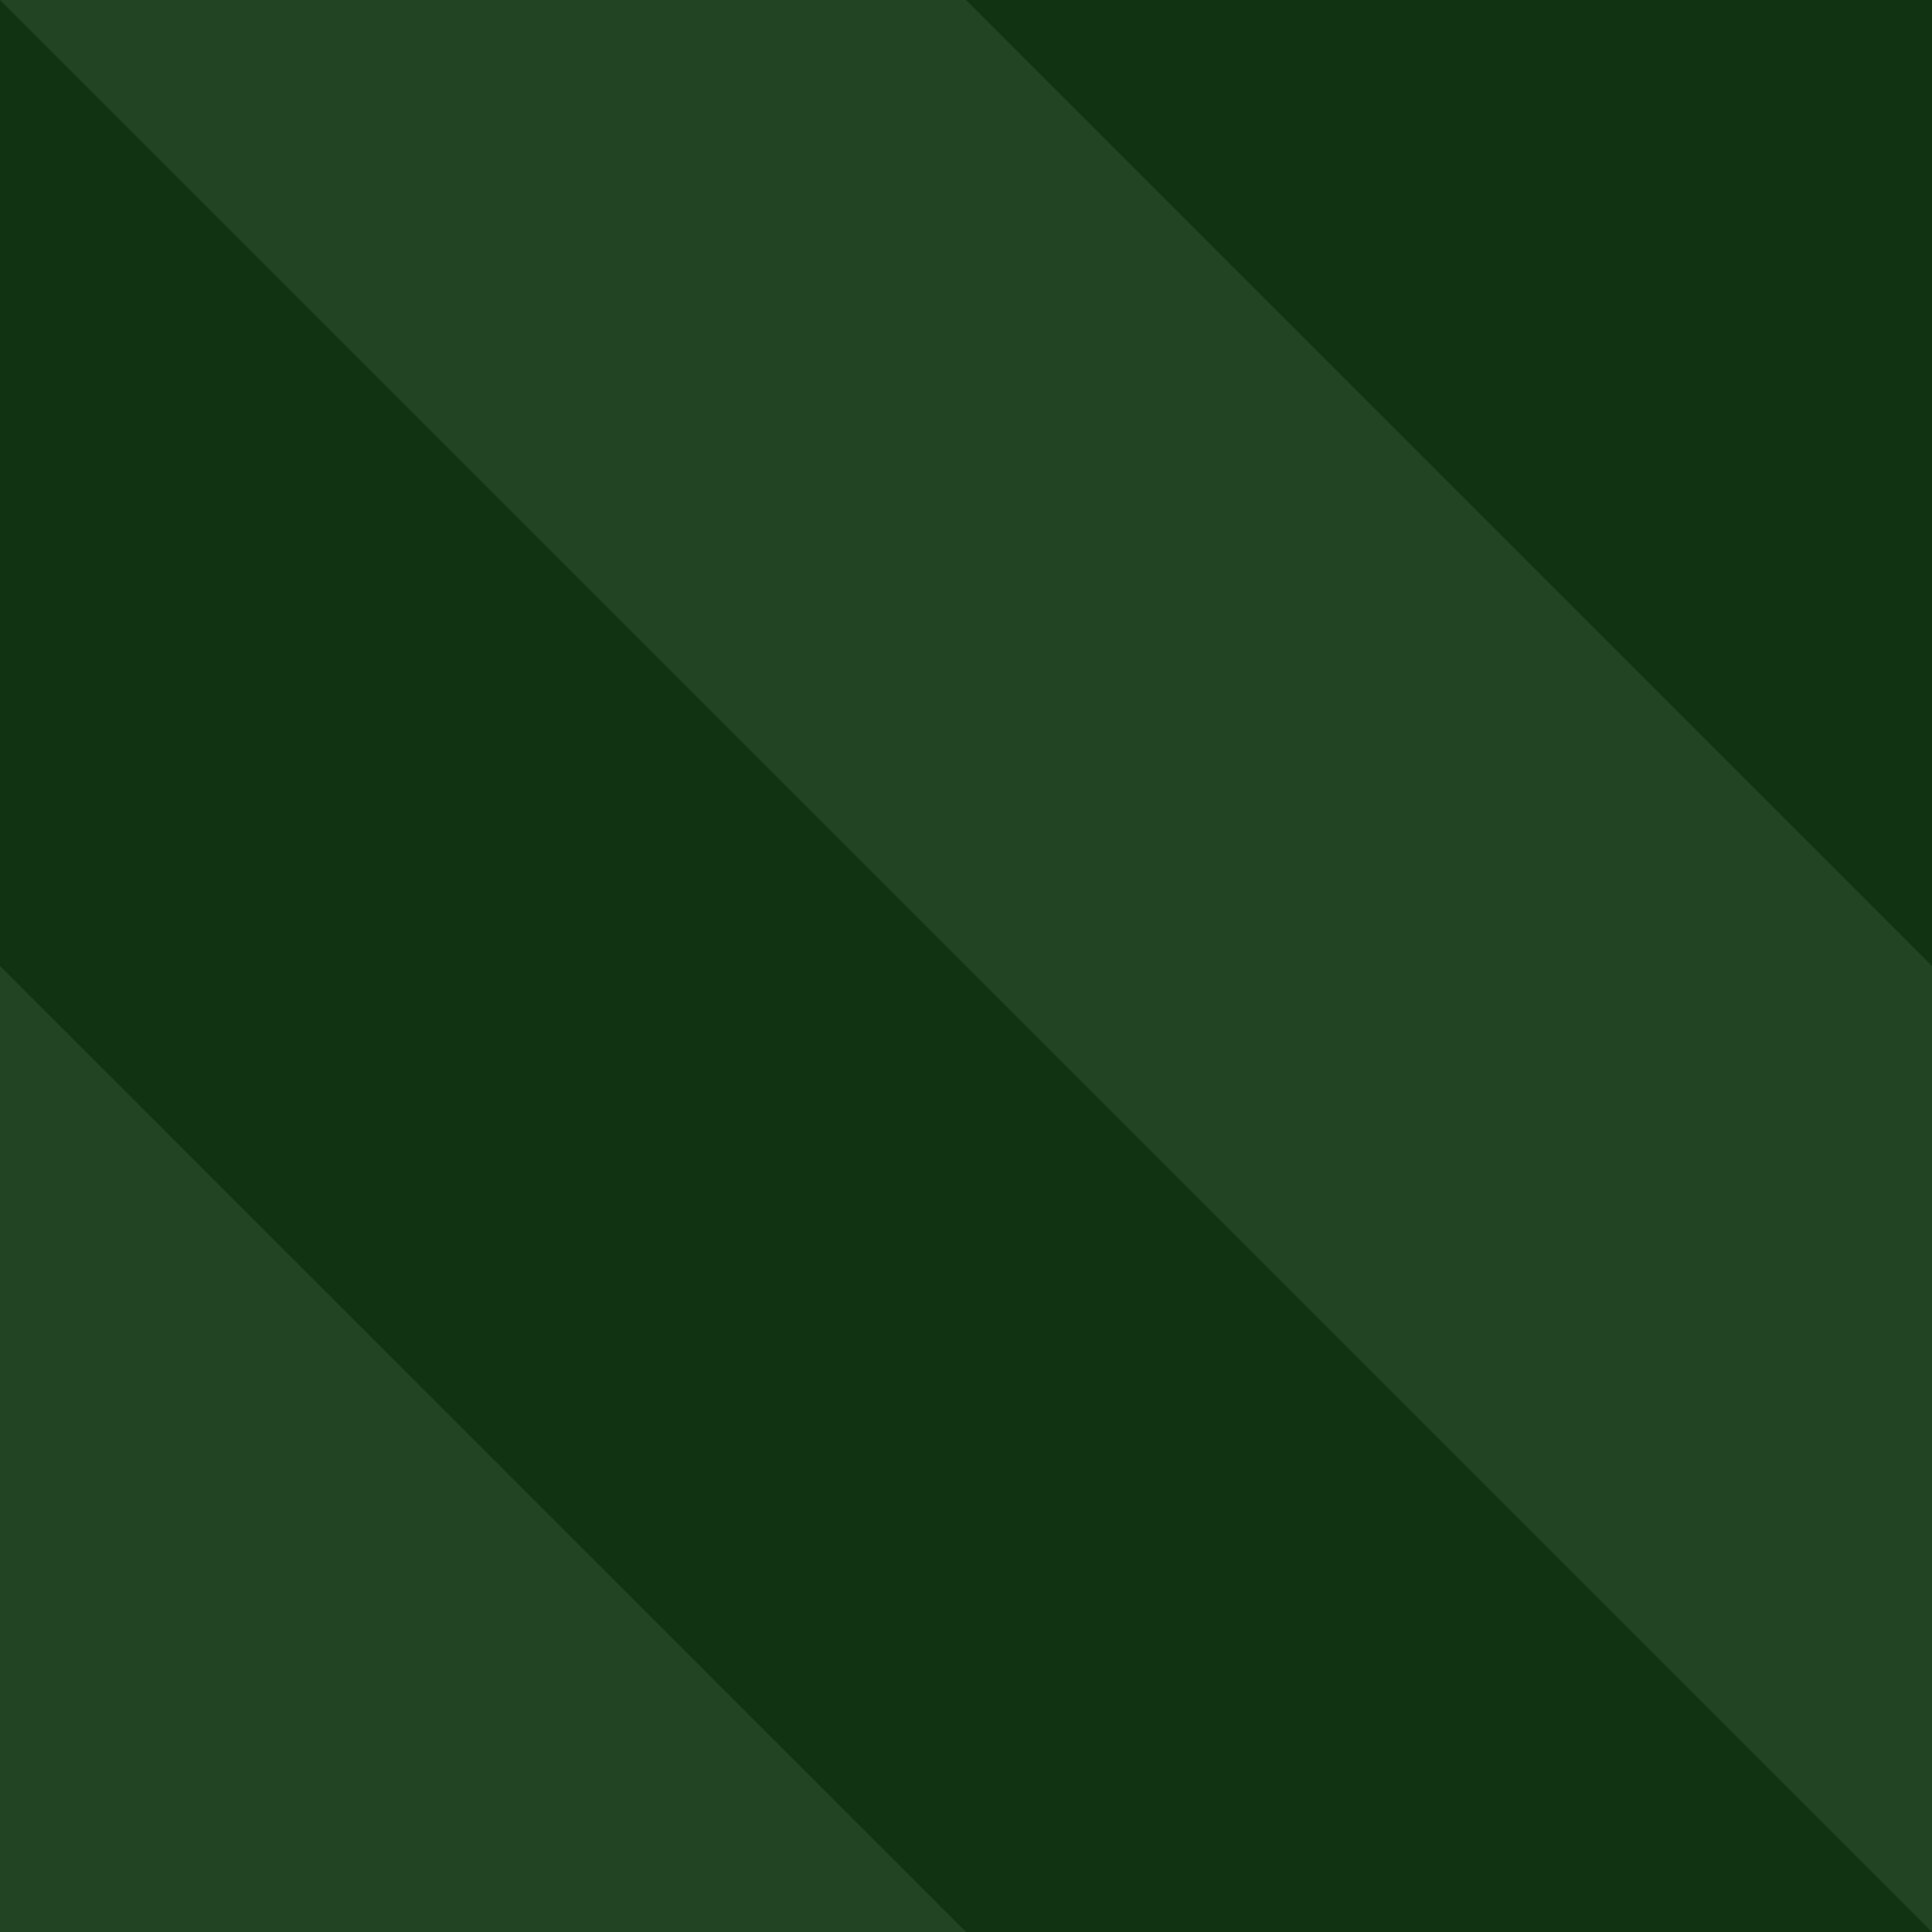
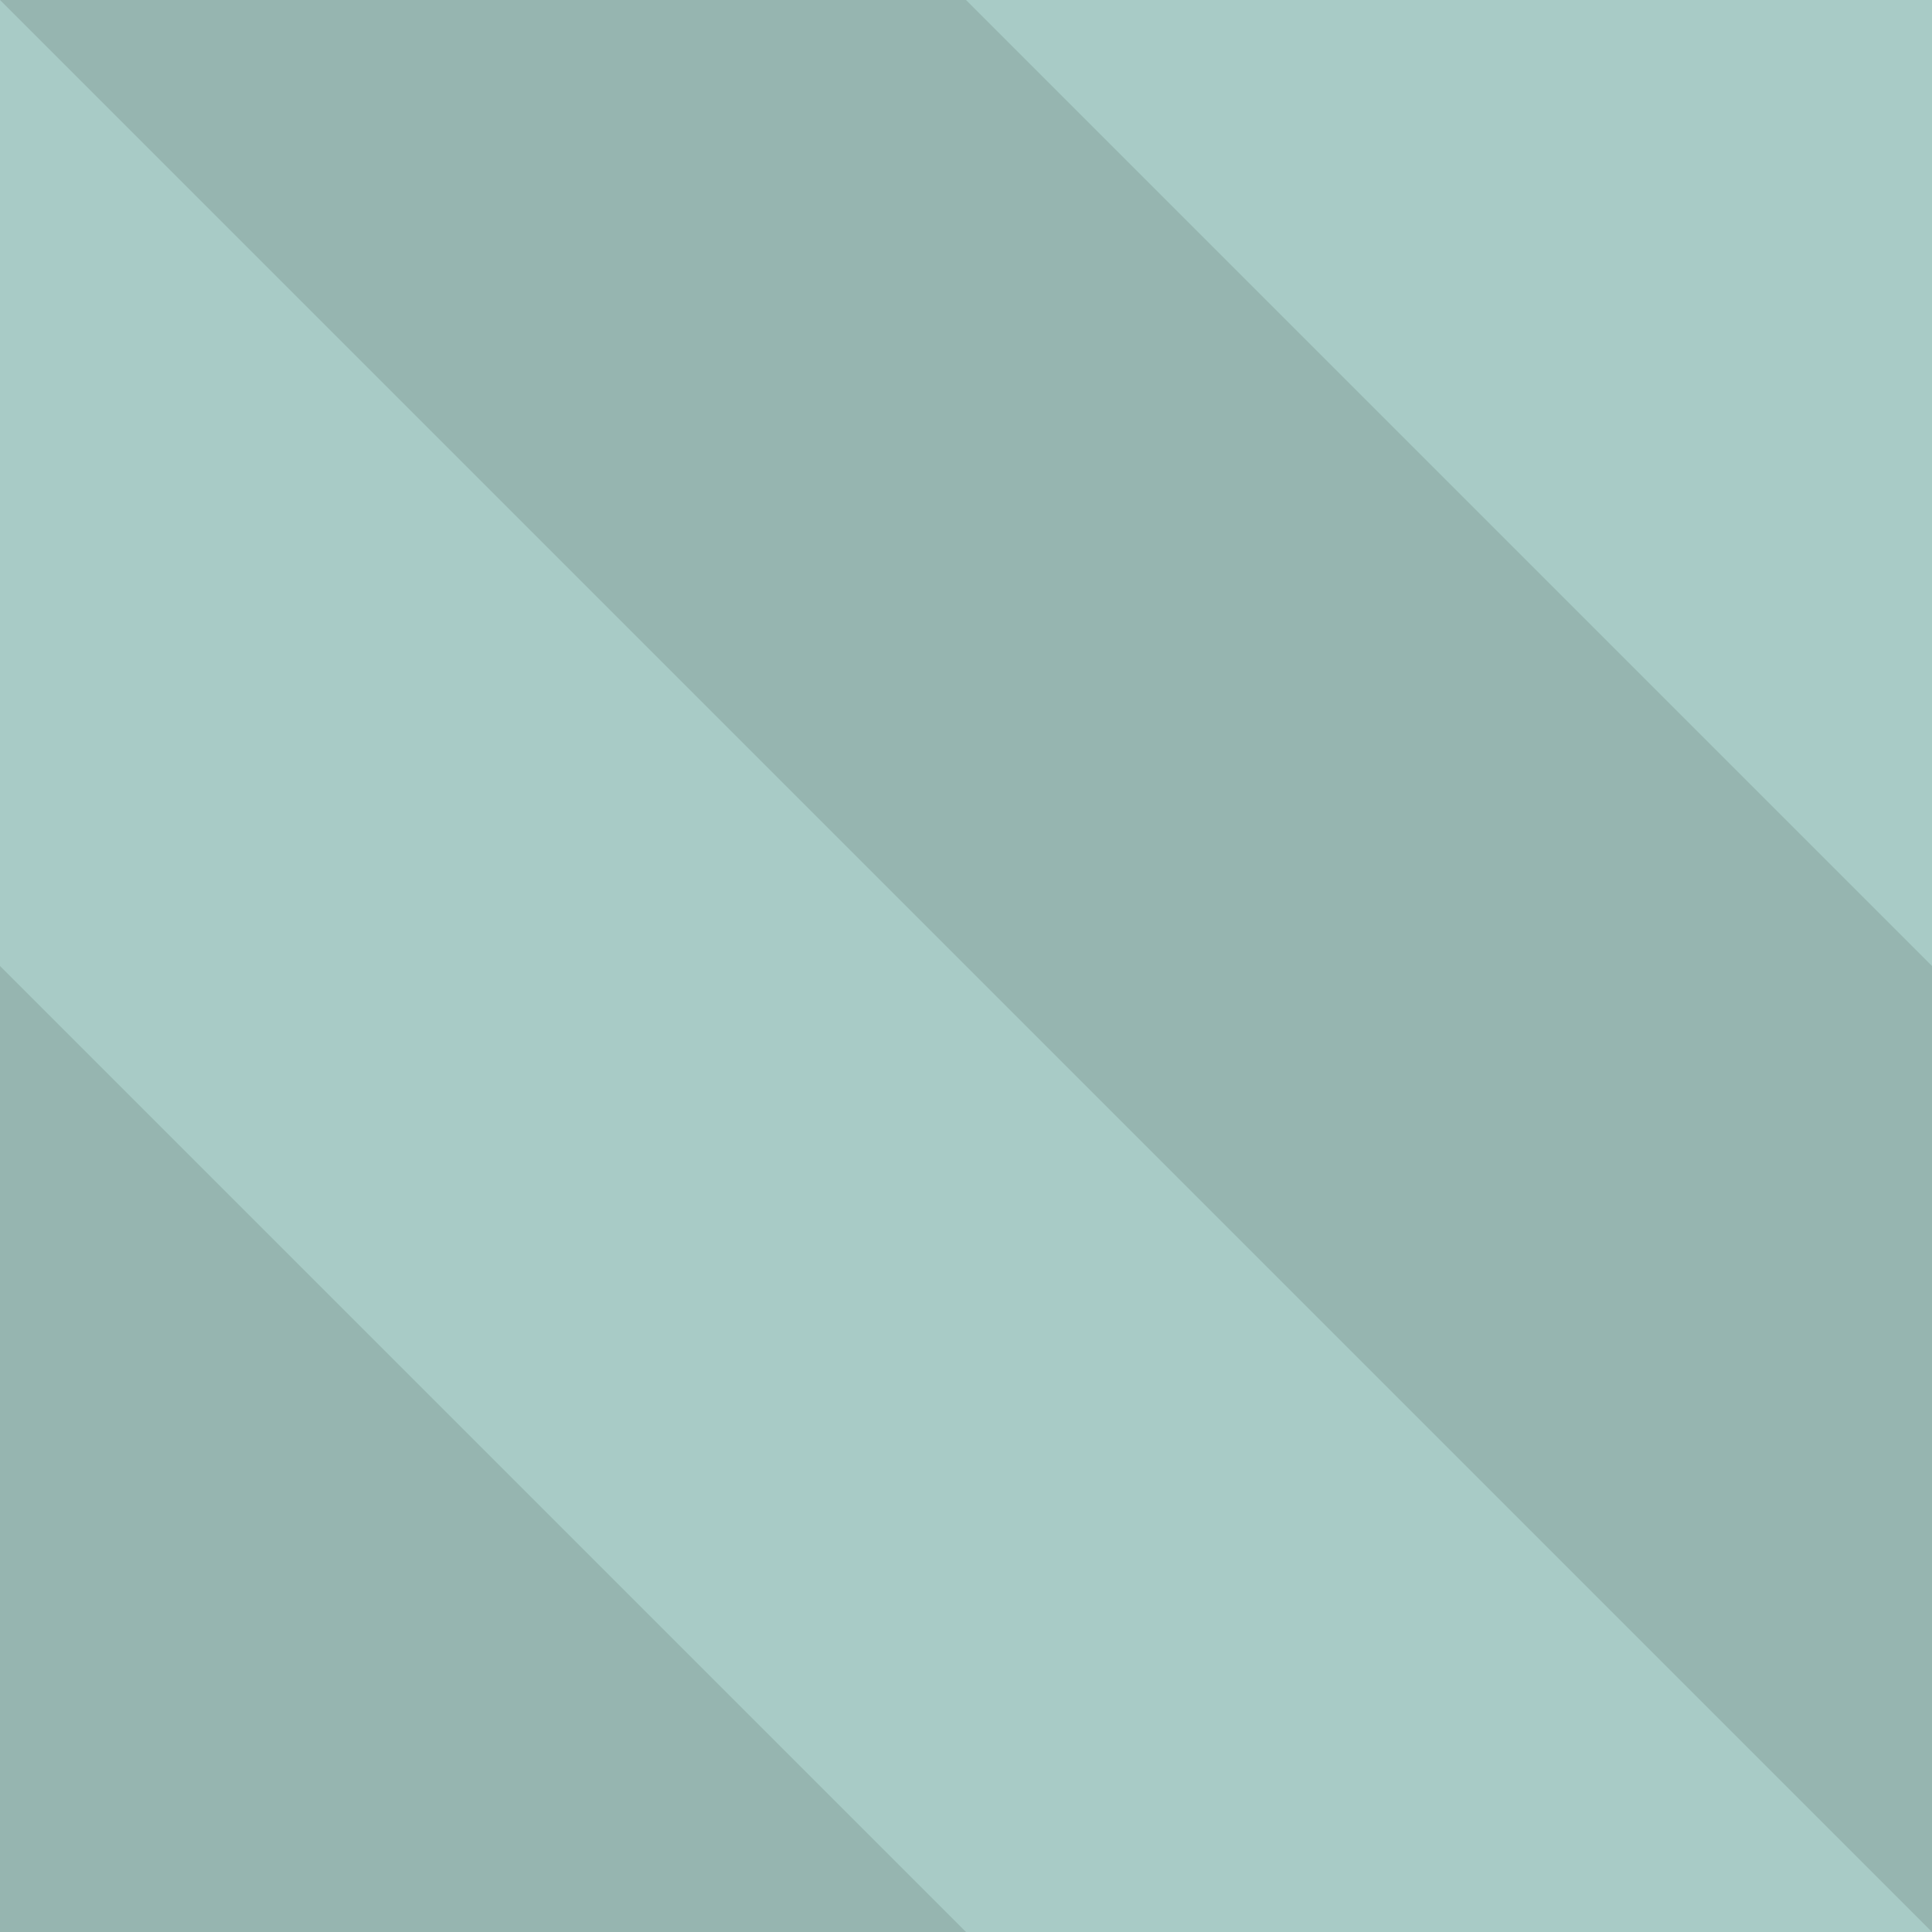
- <svg xmlns="http://www.w3.org/2000/svg" width="250" height="250" viewBox="0 0 20 20">
-   <rect fill="#113311" width="20" height="20" />
+ <svg xmlns="http://www.w3.org/2000/svg" width="219" height="219" viewBox="0 0 20 20">
+   <rect fill="#A8CBC6" width="20" height="20" />
  <g fill-opacity="1">
-     <polygon fill="#242" points="20 10 10 0 0 0 20 20" />
-     <polygon fill="#242" points="0 10 0 20 10 20" />
+     <polygon fill="#96B5B0" points="20 10 10 0 0 0 20 20" />
+     <polygon fill="#96B5B0" points="0 10 0 20 10 20" />
  </g>
</svg>
